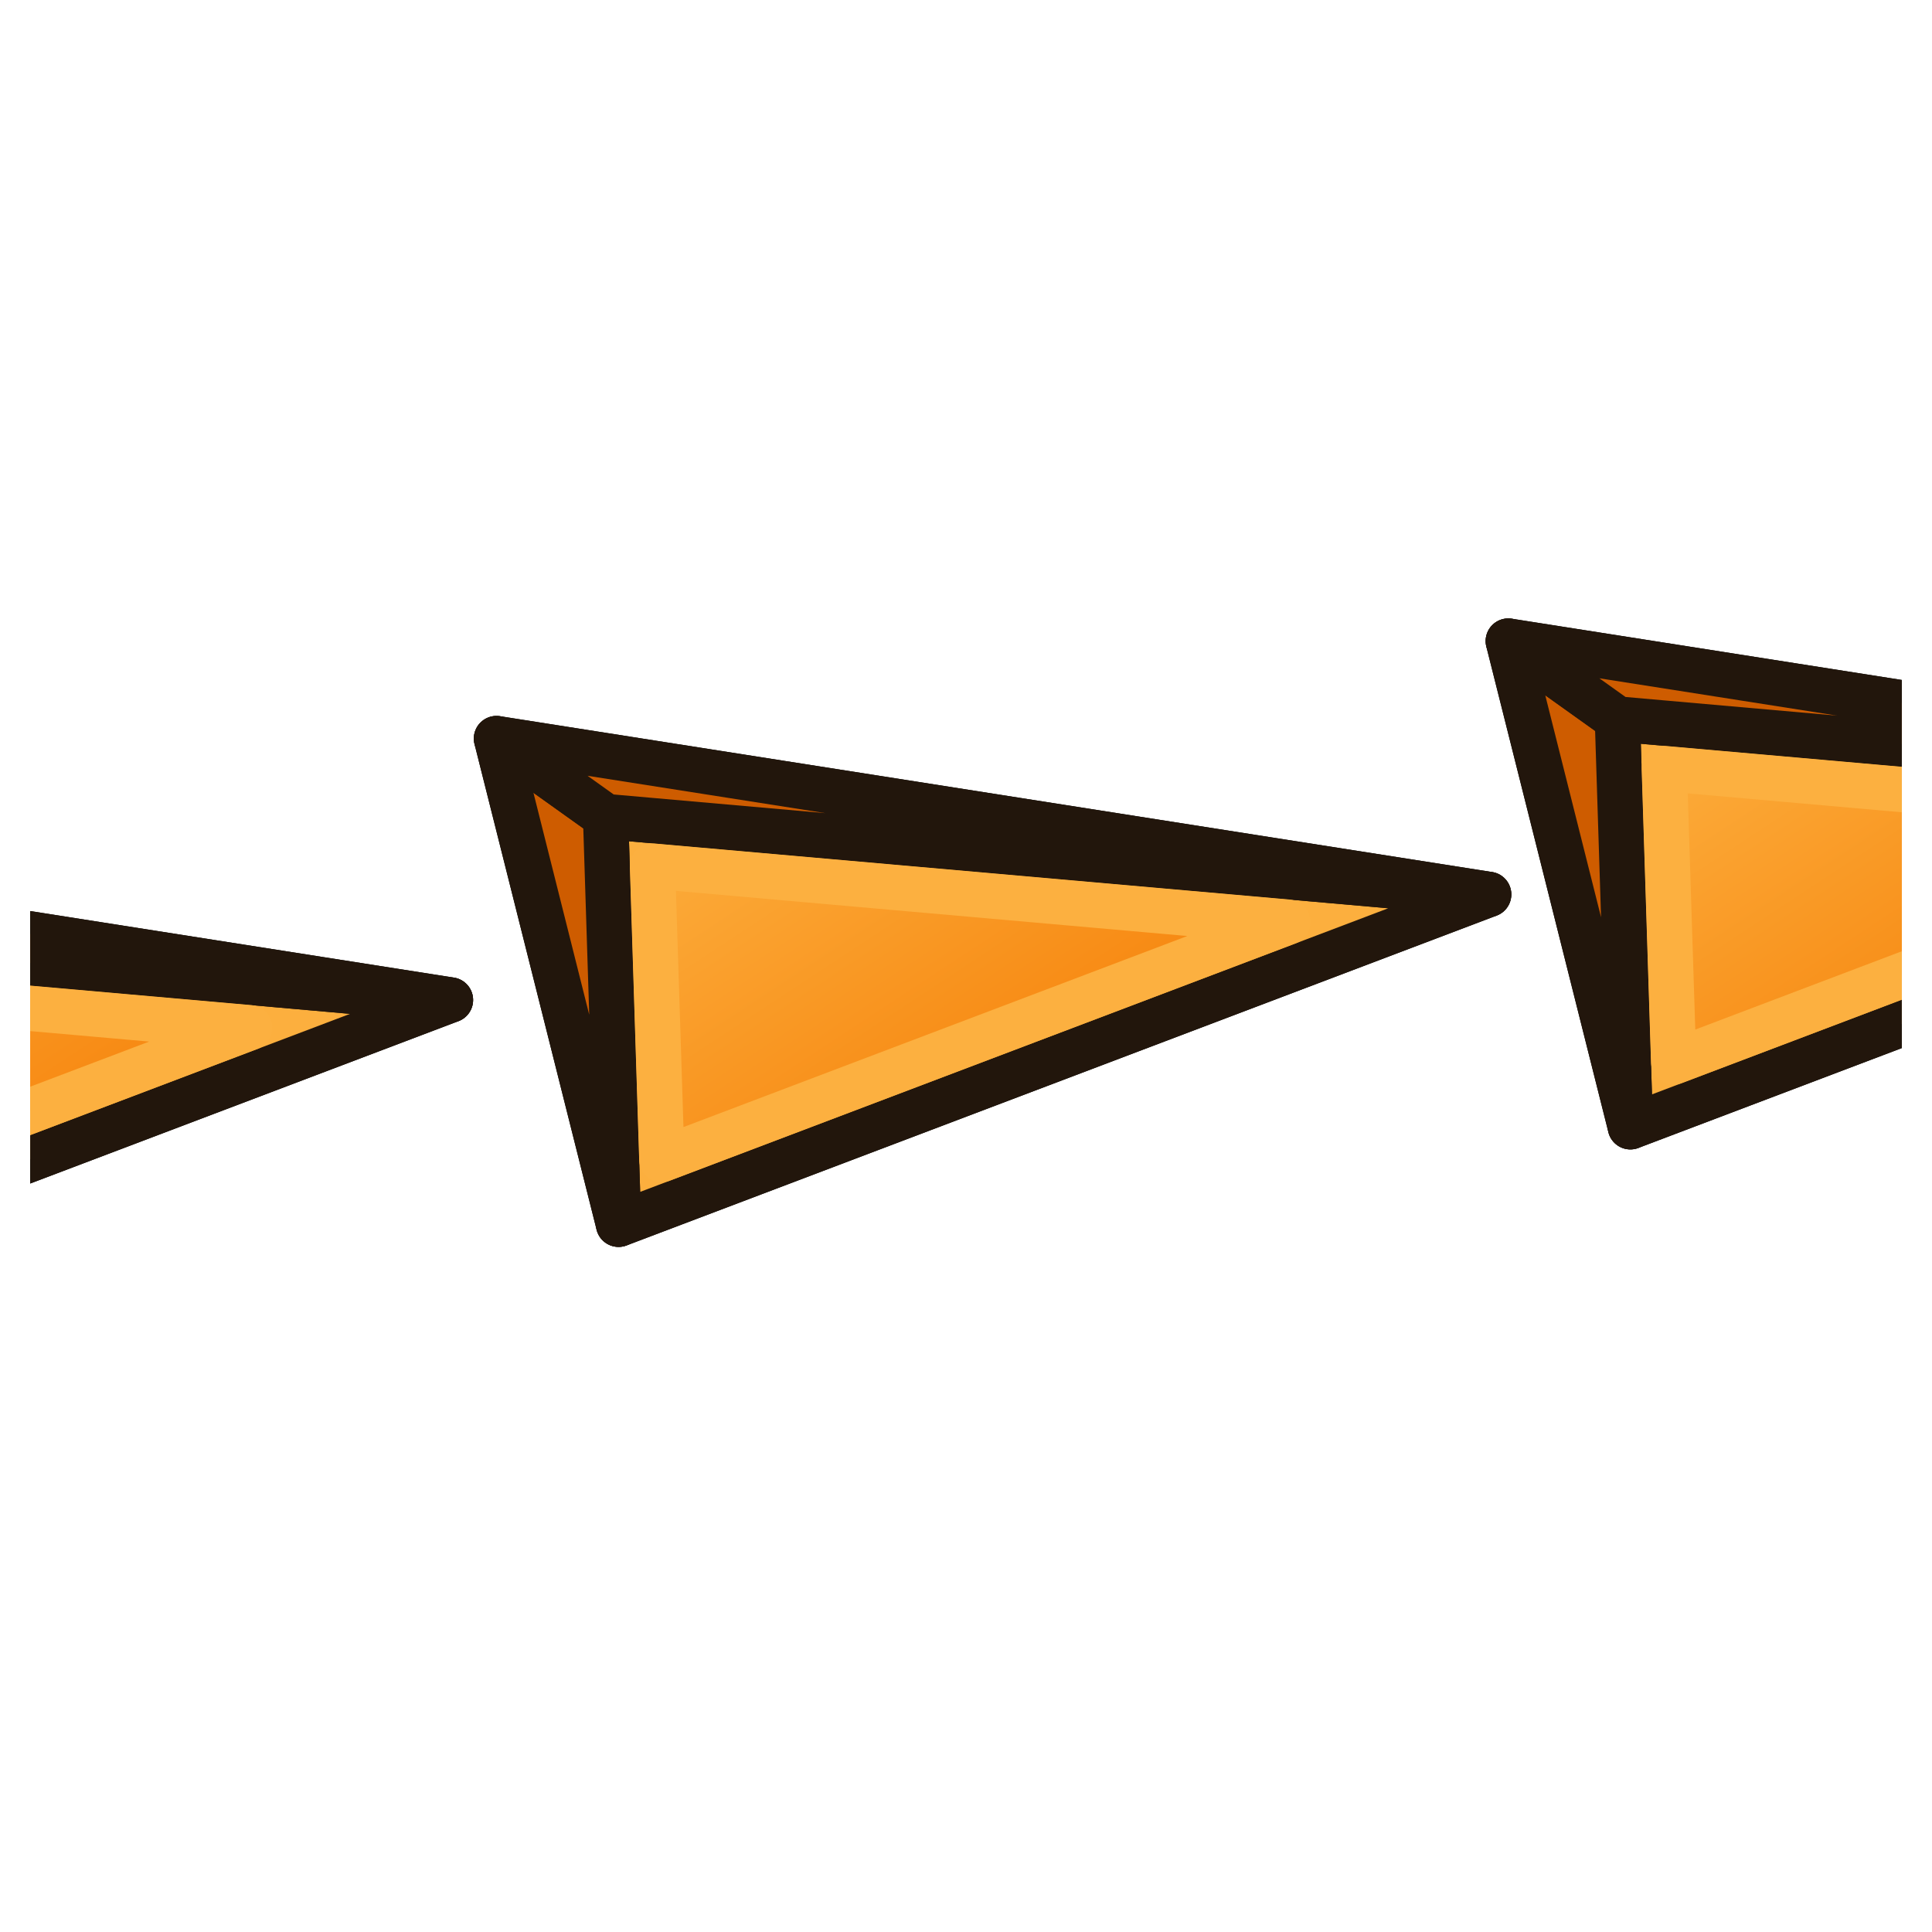
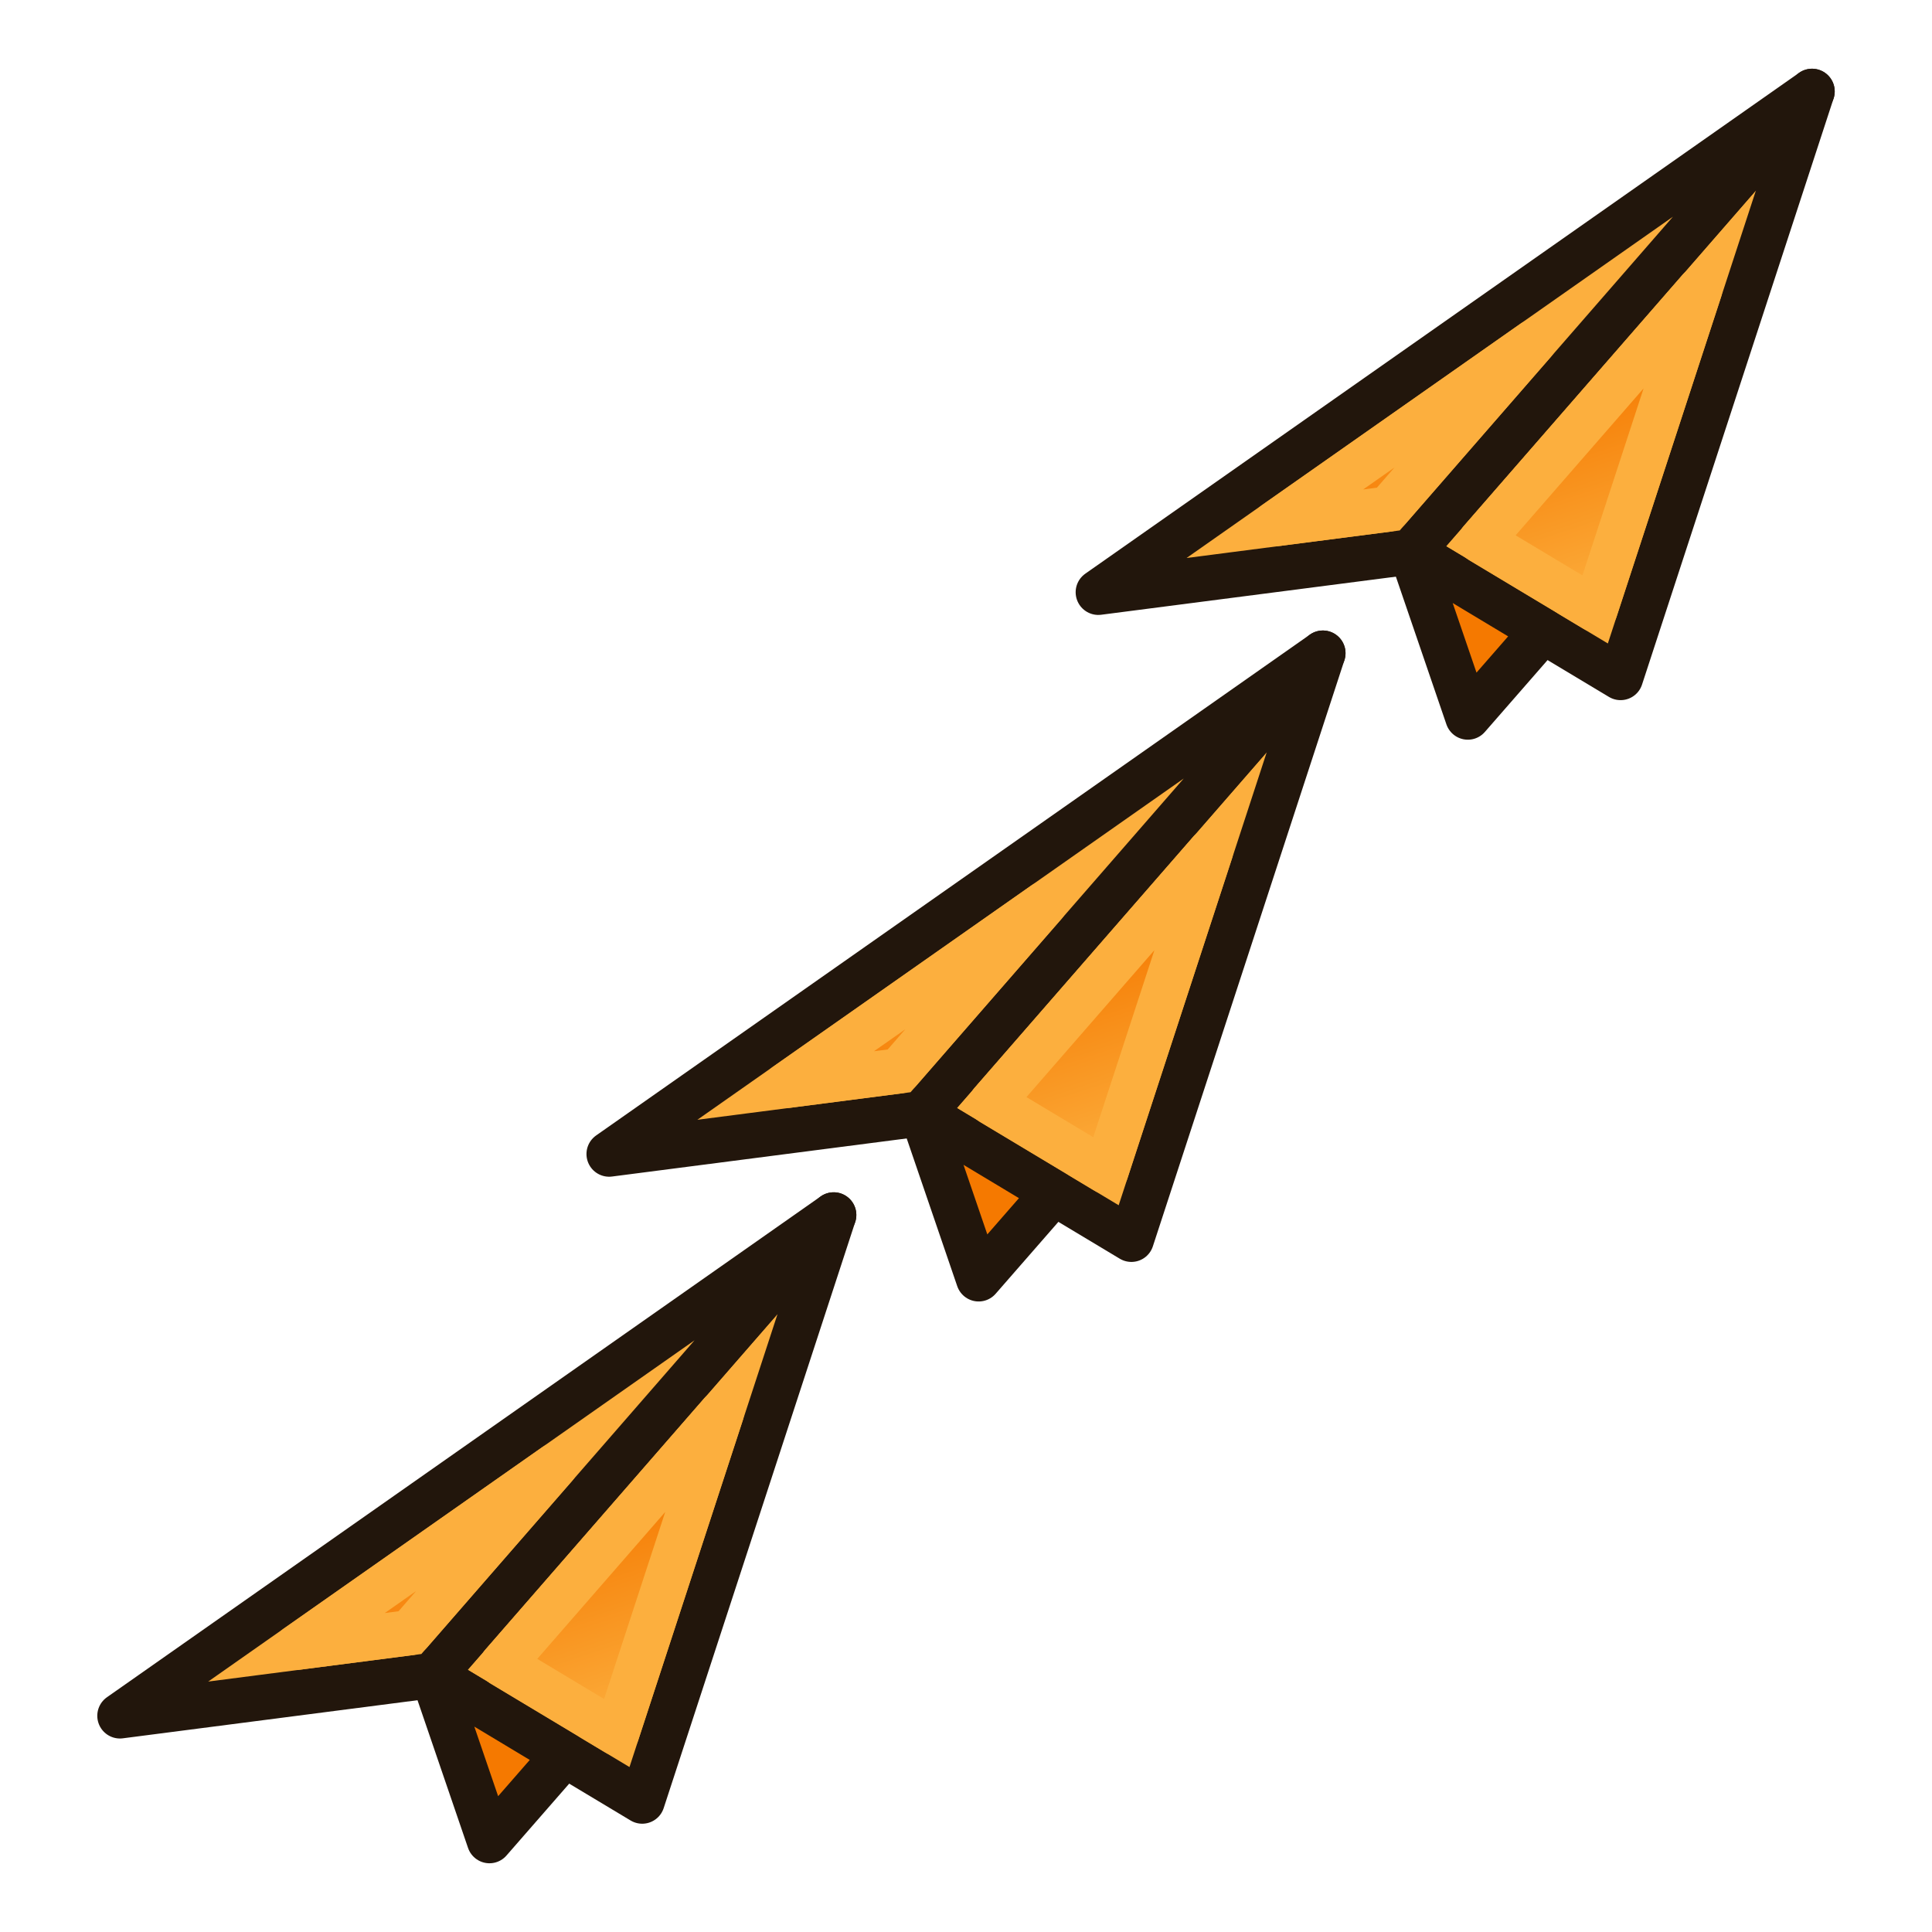
<svg xmlns="http://www.w3.org/2000/svg" xmlns:xlink="http://www.w3.org/1999/xlink" width="64" height="64" id="svg2869" version="1.1" viewBox="0 0 64 64">
  <defs id="defs2871">
    <linearGradient id="linearGradient1">
      <stop style="stop-color:#fcaf3e;stop-opacity:1" offset="0" id="stop3" />
      <stop style="stop-color:#f57900;stop-opacity:1" offset="1" id="stop4" />
    </linearGradient>
    <linearGradient xlink:href="#linearGradient1" id="linearGradient4" x1="-10.642" y1="27.423" x2="0" y2="43.608" gradientUnits="userSpaceOnUse" />
    <clipPath clipPathUnits="userSpaceOnUse" id="clipPath4">
      <rect style="fill:#eeeeec;stroke:none;stroke-width:1.5;stroke-linecap:round;stroke-linejoin:round;stroke-dasharray:none;stroke-opacity:1" id="rect5" width="62" height="62" x="1" y="-0.688" />
    </clipPath>
+     <linearGradient xlink:href="#linearGradient1" id="linearGradient271" gradientUnits="userSpaceOnUse" x1="-129.76" y1="90.001" x2="-129.631" y2="78.222" />
+     <linearGradient xlink:href="#linearGradient223" id="linearGradient272" gradientUnits="userSpaceOnUse" x1="-146.058" y1="77.268" x2="-126.615" y2="76.48" />
+     <linearGradient id="linearGradient223">
+       <stop style="stop-color:#f57900;stop-opacity:1" offset="0" id="stop223" />
+       <stop style="stop-color:#fcaf3e;stop-opacity:1" offset="1" id="stop224" />
+     </linearGradient>
+     <linearGradient xlink:href="#linearGradient1" id="linearGradient19" gradientUnits="userSpaceOnUse" x1="-129.76" y1="90.001" x2="-129.631" y2="78.222" />
+     <linearGradient xlink:href="#linearGradient223" id="linearGradient20" gradientUnits="userSpaceOnUse" x1="-146.058" y1="77.268" x2="-126.615" y2="76.48" />
+     <linearGradient xlink:href="#linearGradient1" id="linearGradient27" gradientUnits="userSpaceOnUse" x1="-129.76" y1="90.001" x2="-129.631" y2="78.222" />
+     <linearGradient xlink:href="#linearGradient223" id="linearGradient28" gradientUnits="userSpaceOnUse" x1="-146.058" y1="77.268" x2="-126.615" y2="76.48" />
  </defs>
-   <g id="layer1">
-     <g id="g3817" mask="none" style="stroke-width:1;stroke-dasharray:none" transform="translate(0,1.687539)" clip-path="url(#clipPath4)">
-       <g id="g3804" style="stroke-width:1;stroke-dasharray:none">
-         <g id="g3794" style="stroke-width:1;stroke-dasharray:none">
-           <path id="path3018" d="m -17.945,26.276 4.044,16.089 28.823,-10.927 z" style="fill:none;stroke:#000000;stroke-width:1.5;stroke-linecap:round;stroke-linejoin:round;stroke-dasharray:none;stroke-opacity:1" />
-           <path id="path3020" d="M -13.901,42.366 14.922,31.439 -14.331,28.857 Z" style="fill:#fcaf3e;fill-opacity:1;stroke:#22160c;stroke-width:1.5;stroke-linecap:round;stroke-linejoin:round;stroke-dasharray:none;stroke-opacity:1" />
-           <path id="path3022" d="m -17.945,26.276 4.044,16.089 -0.43,-13.508 z" style="fill:#ce5c00;fill-opacity:1;stroke:#22160c;stroke-width:1.5;stroke-linecap:round;stroke-linejoin:round;stroke-dasharray:none;stroke-opacity:1" />
-           <path id="path3024" d="m -14.331,28.857 29.253,2.581 -32.867,-5.162 z" style="fill:#ce5c00;fill-opacity:1;stroke:#22160c;stroke-width:1.5;stroke-linecap:round;stroke-linejoin:round;stroke-dasharray:none;stroke-opacity:1" />
-           <path id="path1" d="M -12.777,30.5 8.268,32.357 -12.467,40.219 Z" style="fill:url(#linearGradient4);fill-opacity:1;stroke:#fcb040;stroke-width:1.5;stroke-linecap:round;stroke-linejoin:round;stroke-dasharray:none;stroke-opacity:1" />
-         </g>
-         <use x="0" y="0" xlink:href="#g3794" id="use3800" transform="translate(34.39147,-3.497399)" width="64" height="64" style="stroke-width:1;stroke-dasharray:none" />
-         <use x="0" y="0" xlink:href="#use3800" id="use3802" transform="translate(33.51762,-3.229874)" width="64" height="64" style="stroke-width:1;stroke-dasharray:none" />
-       </g>
-     </g>
+   <g id="g268" style="display:inline;stroke-width:1.525" transform="matrix(0.6196467,-0.211969,0.2125527,0.6213528,99.38304,-45.0969)">
+     <path d="m -113.252,68.766 -26.727,15.43 7.964,9.416 z" style="fill:#fcaf3e;fill-rule:evenodd;stroke:#22160c;stroke-width:2.287;stroke-linecap:round;stroke-linejoin:round;stroke-dasharray:none;stroke-opacity:1" id="path264" />
+     <path d="m -113.252,68.766 -42.364,12.252 15.637,3.178 z" style="fill:#fcaf3e;fill-rule:evenodd;stroke:#22160c;stroke-width:2.287;stroke-linecap:round;stroke-linejoin:round;stroke-dasharray:none;stroke-opacity:1" id="path265" />
+     <path d="m -139.973,84.192 v 8.814 l 5.008,-2.884 z" style="fill:#f57900;fill-rule:evenodd;stroke:#22160c;stroke-width:2.287;stroke-linecap:round;stroke-linejoin:round;stroke-dasharray:none;stroke-opacity:1" id="path266" />
+     <path d="m -121.873,76.385 -10.244,13.564 -4.348,-5.141 z" style="fill:url(#linearGradient271);fill-rule:evenodd;stroke:#fcaf3e;stroke-width:2.287;stroke-linecap:round;stroke-linejoin:round;stroke-dasharray:none;stroke-opacity:1" id="path267" />
+     <path d="m -130.684,76.188 -9.688,5.594 -5.668,-1.152 z" style="font-variation-settings:normal;opacity:1;vector-effect:none;fill:url(#linearGradient272);fill-opacity:1;fill-rule:evenodd;stroke:#fcaf3e;stroke-width:2.287;stroke-linecap:round;stroke-linejoin:round;stroke-miterlimit:4;stroke-dasharray:none;stroke-dashoffset:0;stroke-opacity:1;-inkscape-stroke:none;stop-color:#000000;stop-opacity:1" id="path268" />
+   </g>
+   <g id="g16" style="display:inline;stroke-width:1.525" transform="matrix(0.6196467,-0.211969,0.2125527,0.6213528,115.5879,-63.7067)">
+     <path d="m -113.252,68.766 -26.727,15.43 7.964,9.416 z" style="fill:#fcaf3e;fill-rule:evenodd;stroke:#22160c;stroke-width:2.287;stroke-linecap:round;stroke-linejoin:round;stroke-dasharray:none;stroke-opacity:1" id="path12" />
+     <path d="m -113.252,68.766 -42.364,12.252 15.637,3.178 z" style="fill:#fcaf3e;fill-rule:evenodd;stroke:#22160c;stroke-width:2.287;stroke-linecap:round;stroke-linejoin:round;stroke-dasharray:none;stroke-opacity:1" id="path13" />
+     <path d="m -139.973,84.192 v 8.814 l 5.008,-2.884 z" style="fill:#f57900;fill-rule:evenodd;stroke:#22160c;stroke-width:2.287;stroke-linecap:round;stroke-linejoin:round;stroke-dasharray:none;stroke-opacity:1" id="path14" />
+     <path d="m -121.873,76.385 -10.244,13.564 -4.348,-5.141 z" style="fill:url(#linearGradient19);fill-rule:evenodd;stroke:#fcaf3e;stroke-width:2.287;stroke-linecap:round;stroke-linejoin:round;stroke-dasharray:none;stroke-opacity:1" id="path15" />
+     <path d="m -130.684,76.188 -9.688,5.594 -5.668,-1.152 z" style="font-variation-settings:normal;opacity:1;vector-effect:none;fill:url(#linearGradient20);fill-opacity:1;fill-rule:evenodd;stroke:#fcaf3e;stroke-width:2.287;stroke-linecap:round;stroke-linejoin:round;stroke-miterlimit:4;stroke-dasharray:none;stroke-dashoffset:0;stroke-opacity:1;-inkscape-stroke:none;stop-color:#000000;stop-opacity:1" id="path16" />
+   </g>
+   <g id="g24" style="display:inline;stroke-width:1.525" transform="matrix(0.6196467,-0.211969,0.2125527,0.6213528,83.17818,-26.4871)">
+     <path d="m -113.252,68.766 -26.727,15.43 7.964,9.416 z" style="fill:#fcaf3e;fill-rule:evenodd;stroke:#22160c;stroke-width:2.287;stroke-linecap:round;stroke-linejoin:round;stroke-dasharray:none;stroke-opacity:1" id="path20" />
+     <path d="m -113.252,68.766 -42.364,12.252 15.637,3.178 z" style="fill:#fcaf3e;fill-rule:evenodd;stroke:#22160c;stroke-width:2.287;stroke-linecap:round;stroke-linejoin:round;stroke-dasharray:none;stroke-opacity:1" id="path21" />
+     <path d="m -139.973,84.192 v 8.814 l 5.008,-2.884 z" style="fill:#f57900;fill-rule:evenodd;stroke:#22160c;stroke-width:2.287;stroke-linecap:round;stroke-linejoin:round;stroke-dasharray:none;stroke-opacity:1" id="path22" />
+     <path d="m -121.873,76.385 -10.244,13.564 -4.348,-5.141 z" style="fill:url(#linearGradient27);fill-rule:evenodd;stroke:#fcaf3e;stroke-width:2.287;stroke-linecap:round;stroke-linejoin:round;stroke-dasharray:none;stroke-opacity:1" id="path23" />
+     <path d="m -130.684,76.188 -9.688,5.594 -5.668,-1.152 z" style="font-variation-settings:normal;opacity:1;vector-effect:none;fill:url(#linearGradient28);fill-opacity:1;fill-rule:evenodd;stroke:#fcaf3e;stroke-width:2.287;stroke-linecap:round;stroke-linejoin:round;stroke-miterlimit:4;stroke-dasharray:none;stroke-dashoffset:0;stroke-opacity:1;-inkscape-stroke:none;stop-color:#000000;stop-opacity:1" id="path24" />
  </g>
</svg>
